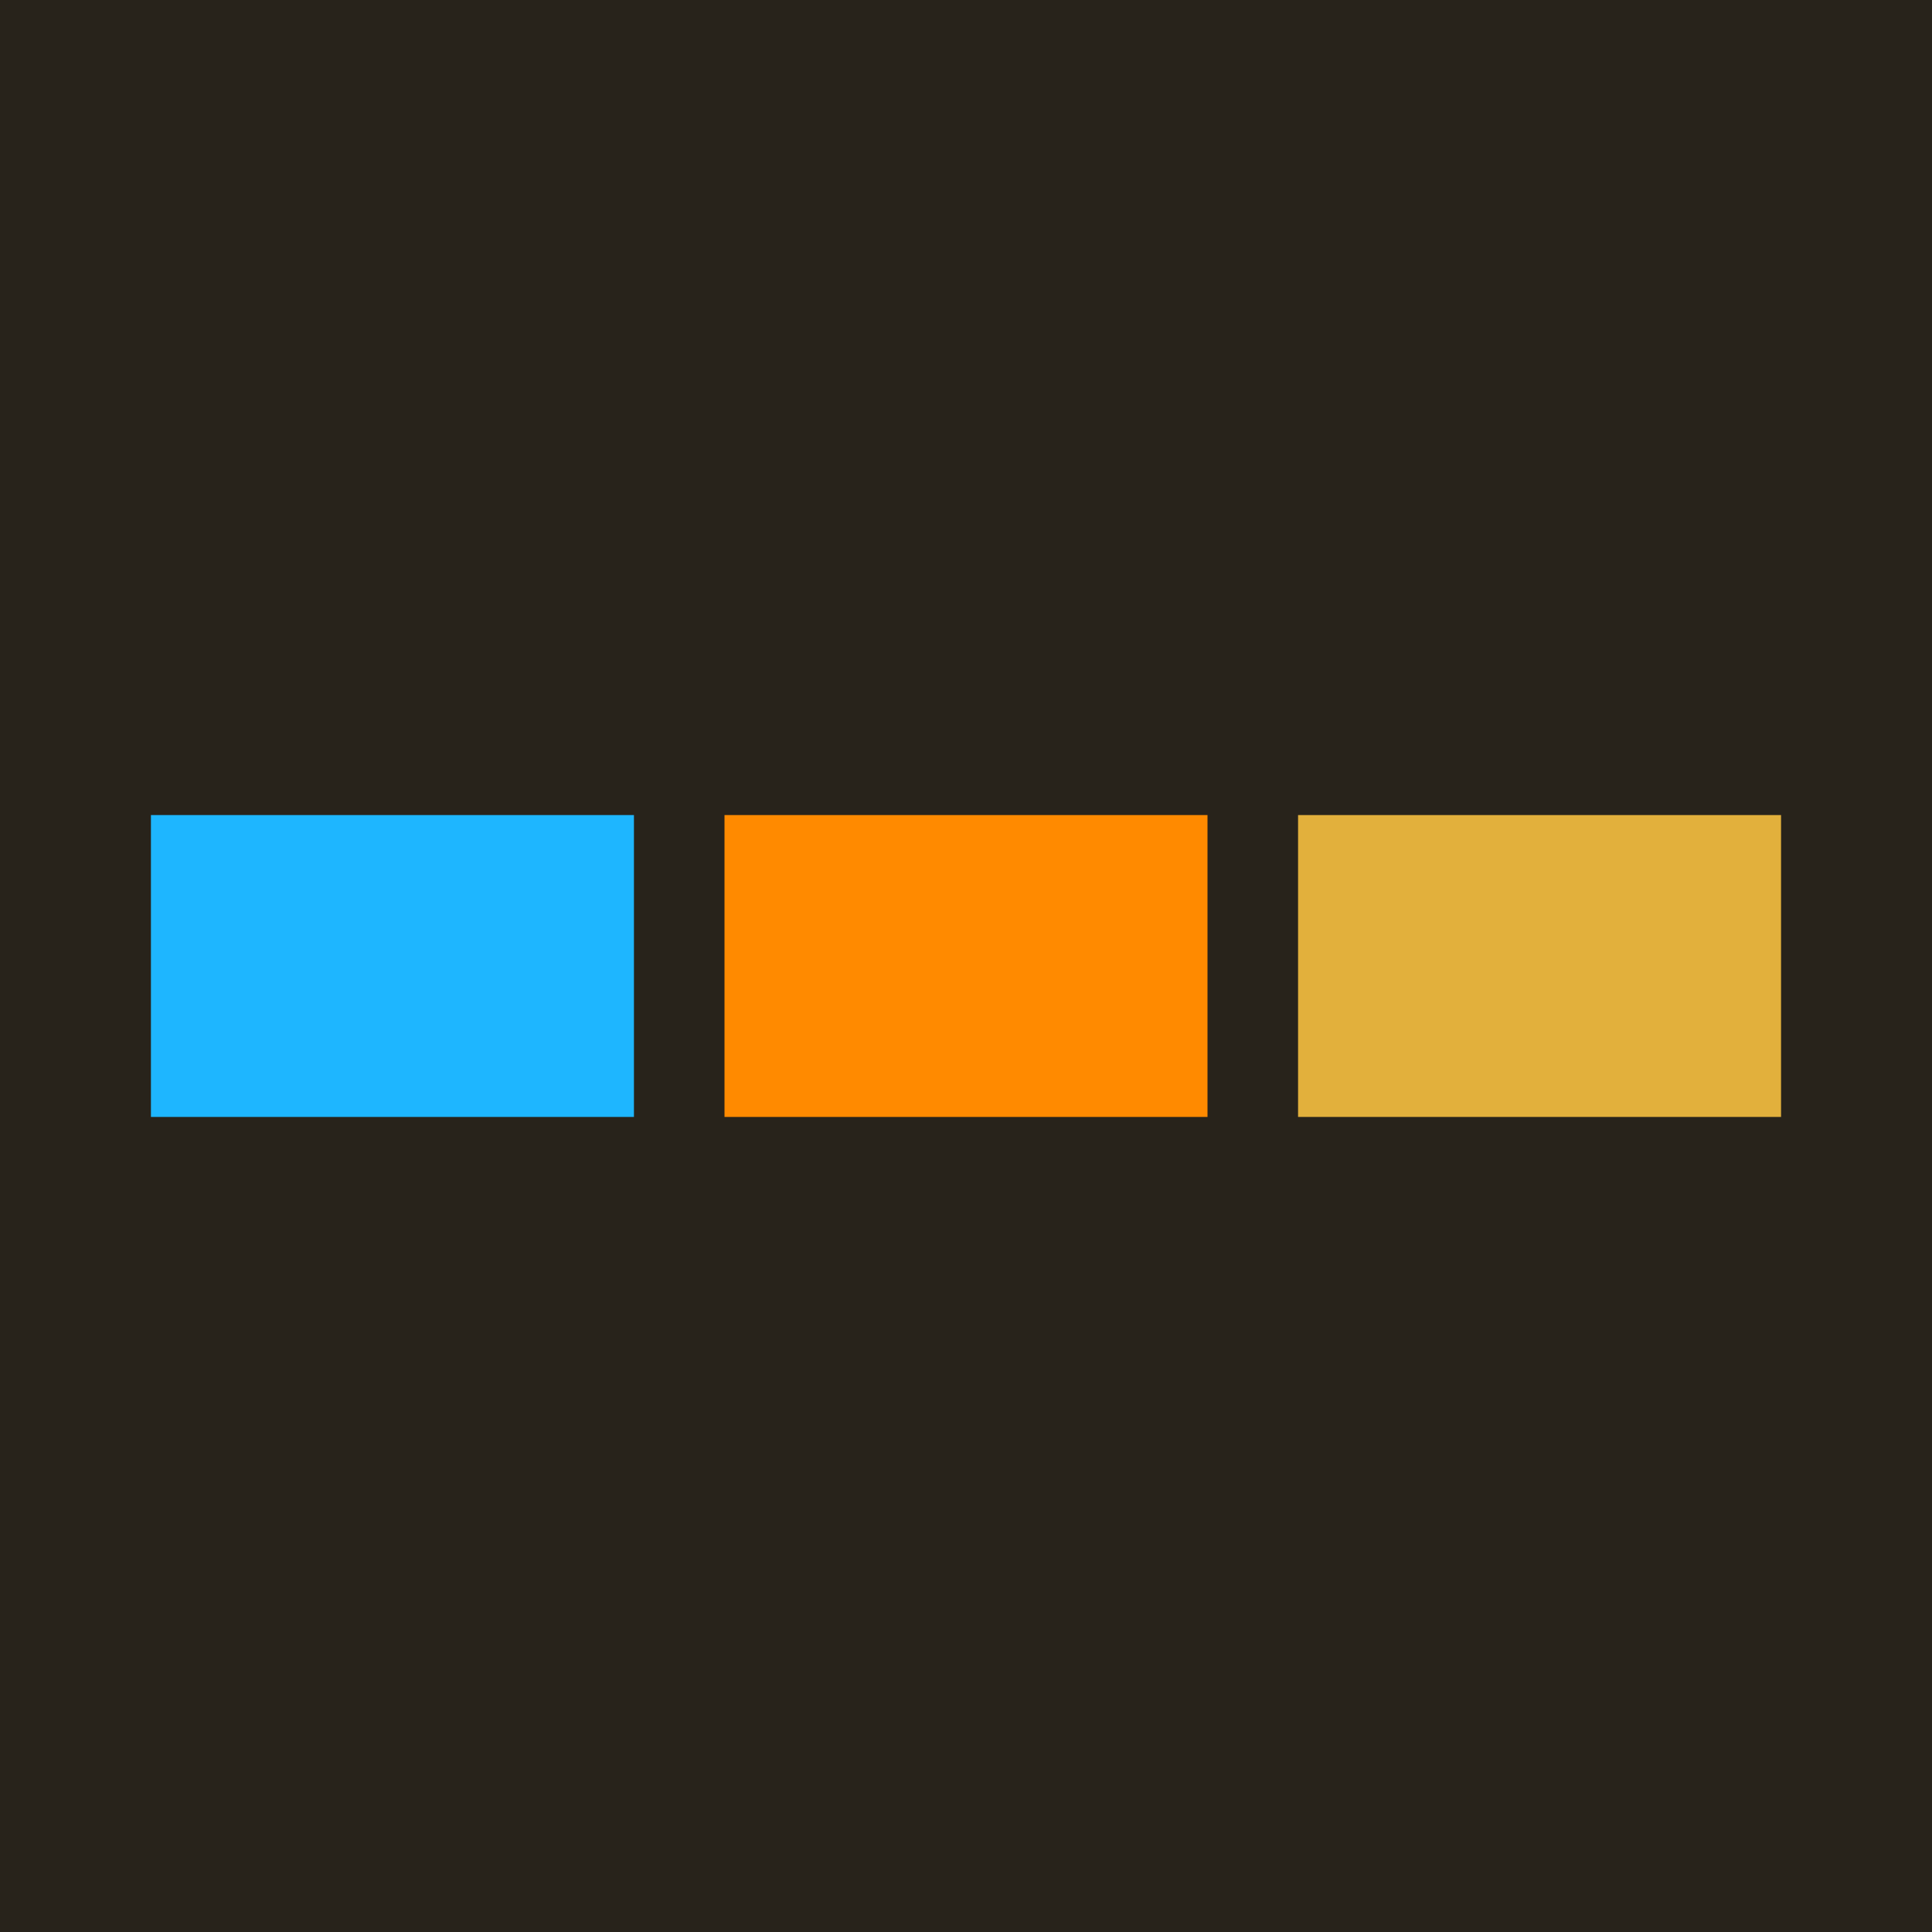
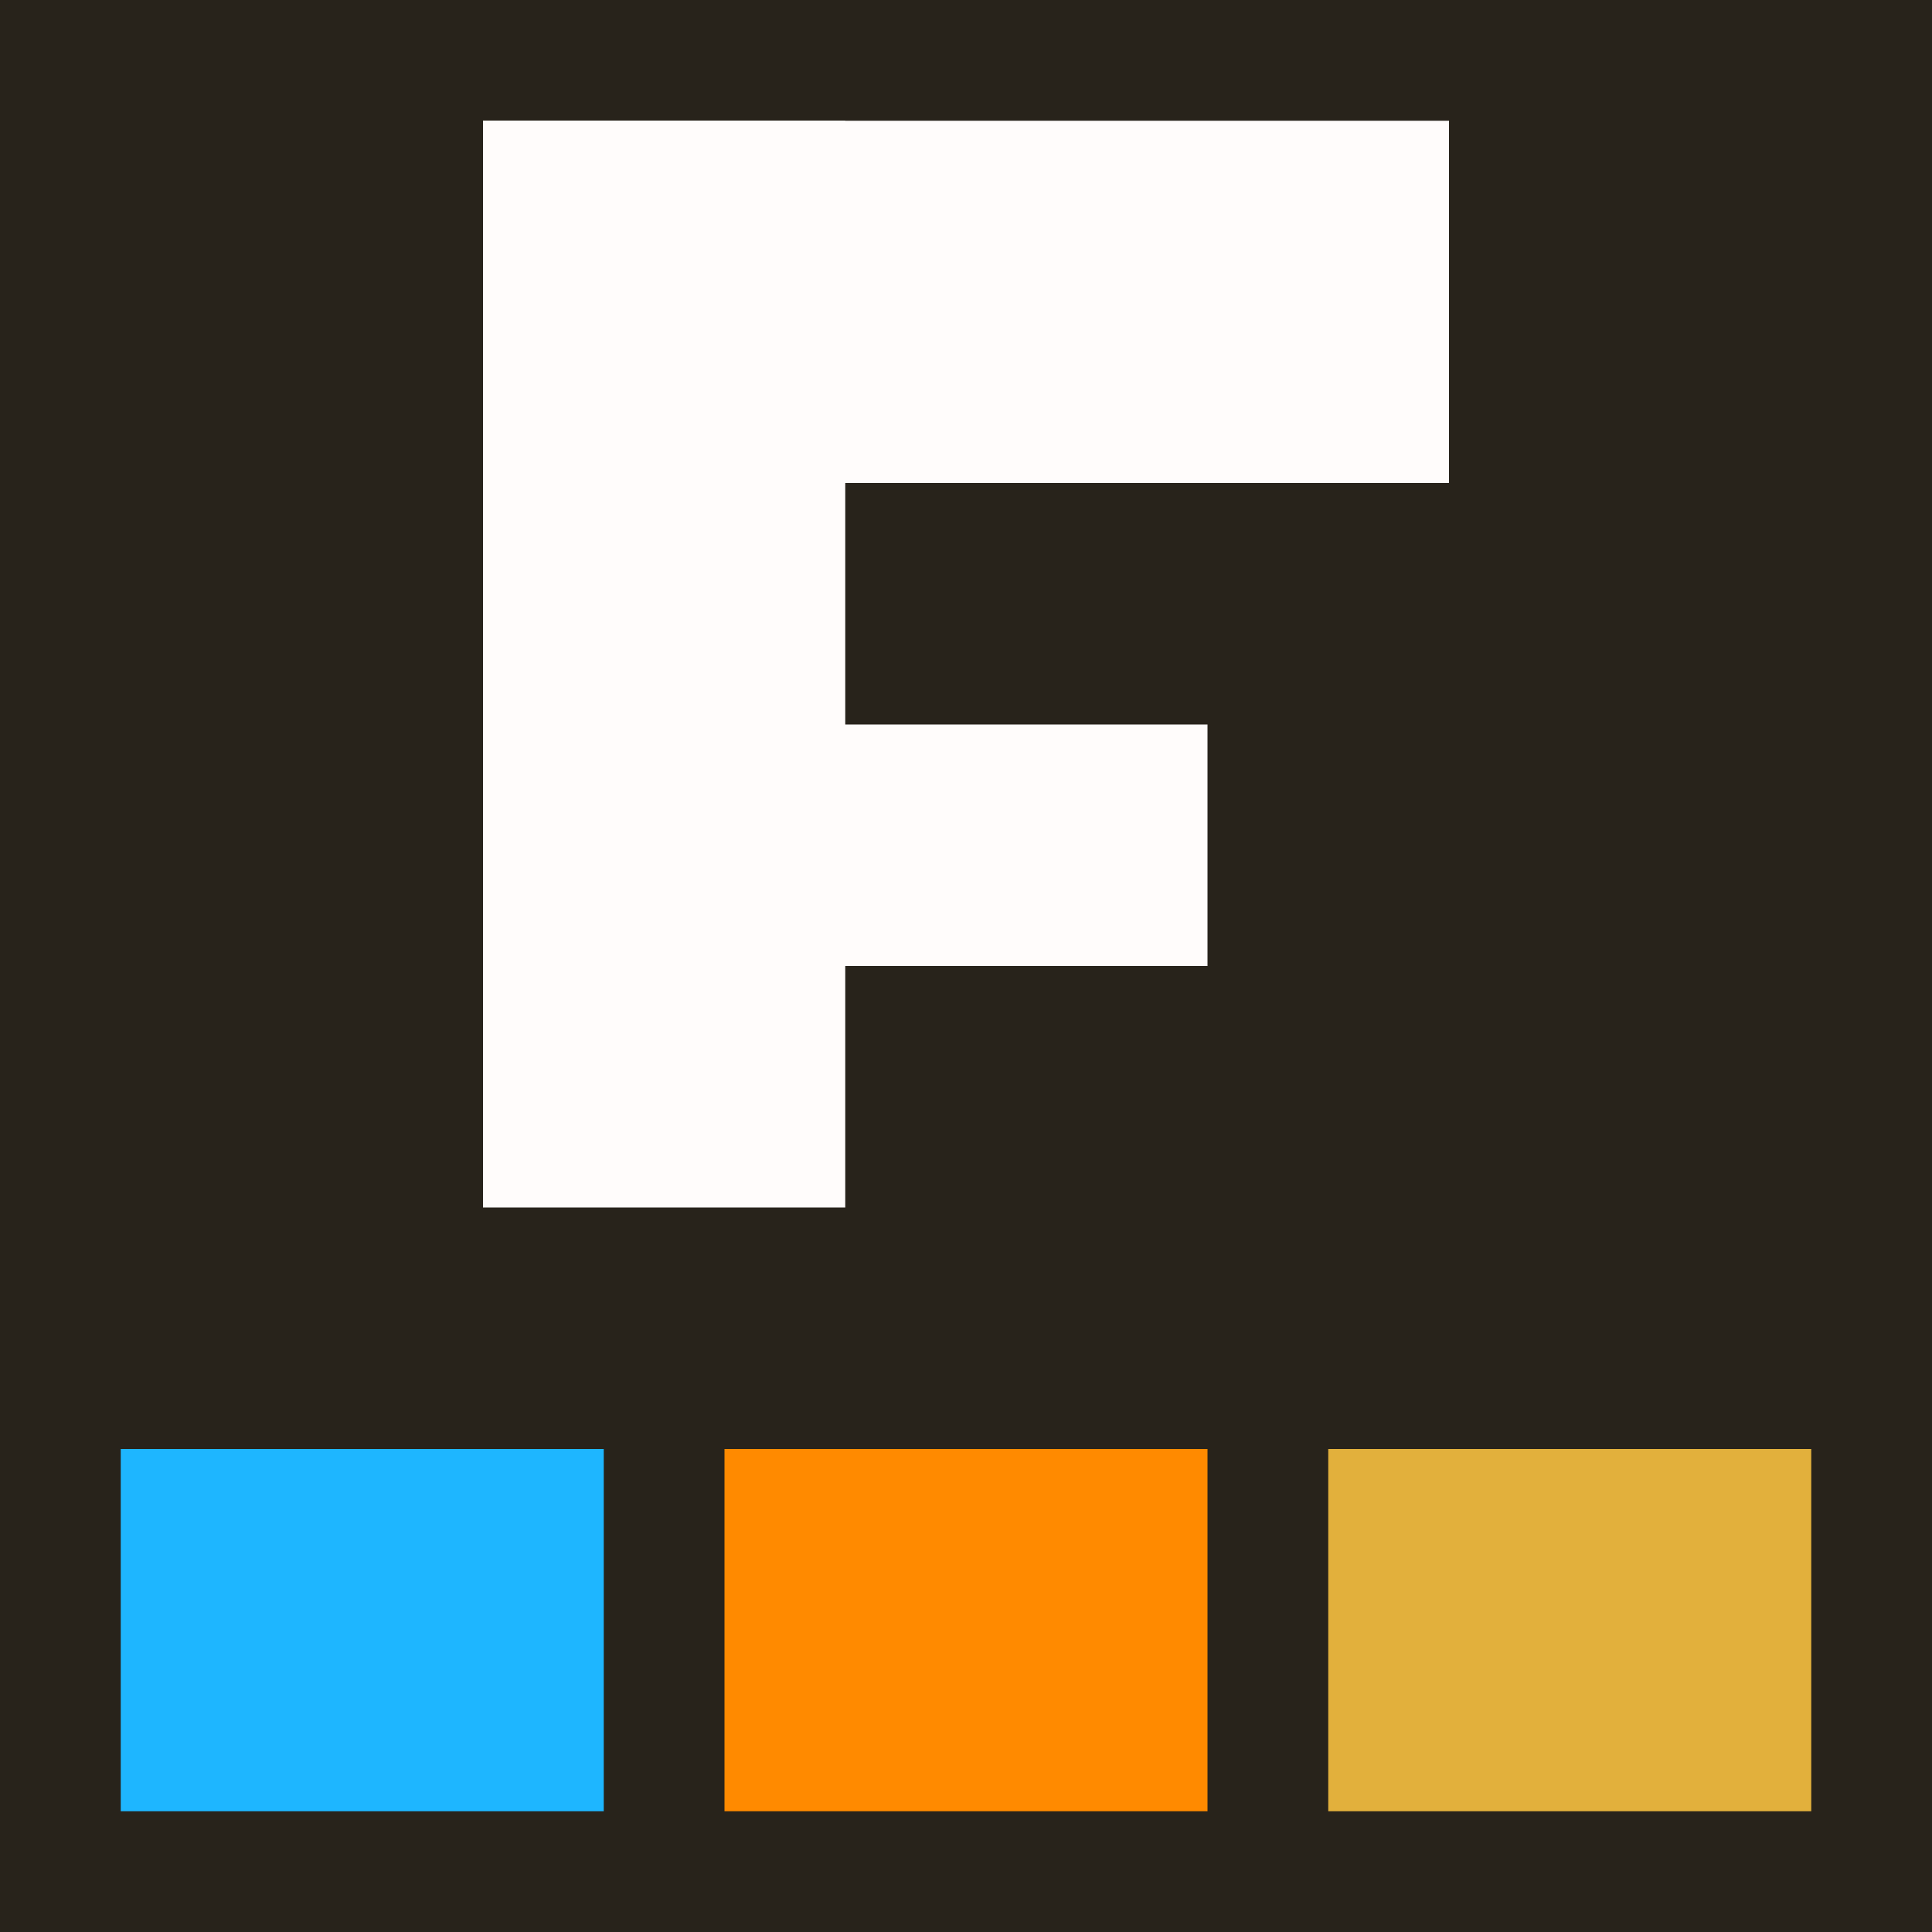
<svg xmlns="http://www.w3.org/2000/svg" viewBox="0 0 32 32">
  <rect width="32" height="32" fill="#28231b" />
-   <rect x="2.5" y="13.5" width="8" height="5" fill="#1eb6ff" />
-   <rect x="12" y="13.5" width="8" height="5" fill="#ff8a00" />
-   <rect x="21.5" y="13.5" width="8" height="5" fill="#e2b03c" />
+   <rect x="8" y="2" width="6" height="18" fill="#fffcfb" />
+   <rect x="8" y="2" width="16" height="6" fill="#fffcfb" />
+   <rect x="8" y="12" width="12" height="4" fill="#fffcfb" />
+   <rect x="2" y="24" width="8" height="6" fill="#1eb6ff" />
+   <rect x="12" y="24" width="8" height="6" fill="#ff8a00" />
+   <rect x="22" y="24" width="8" height="6" fill="#e2b03c" />
</svg>
